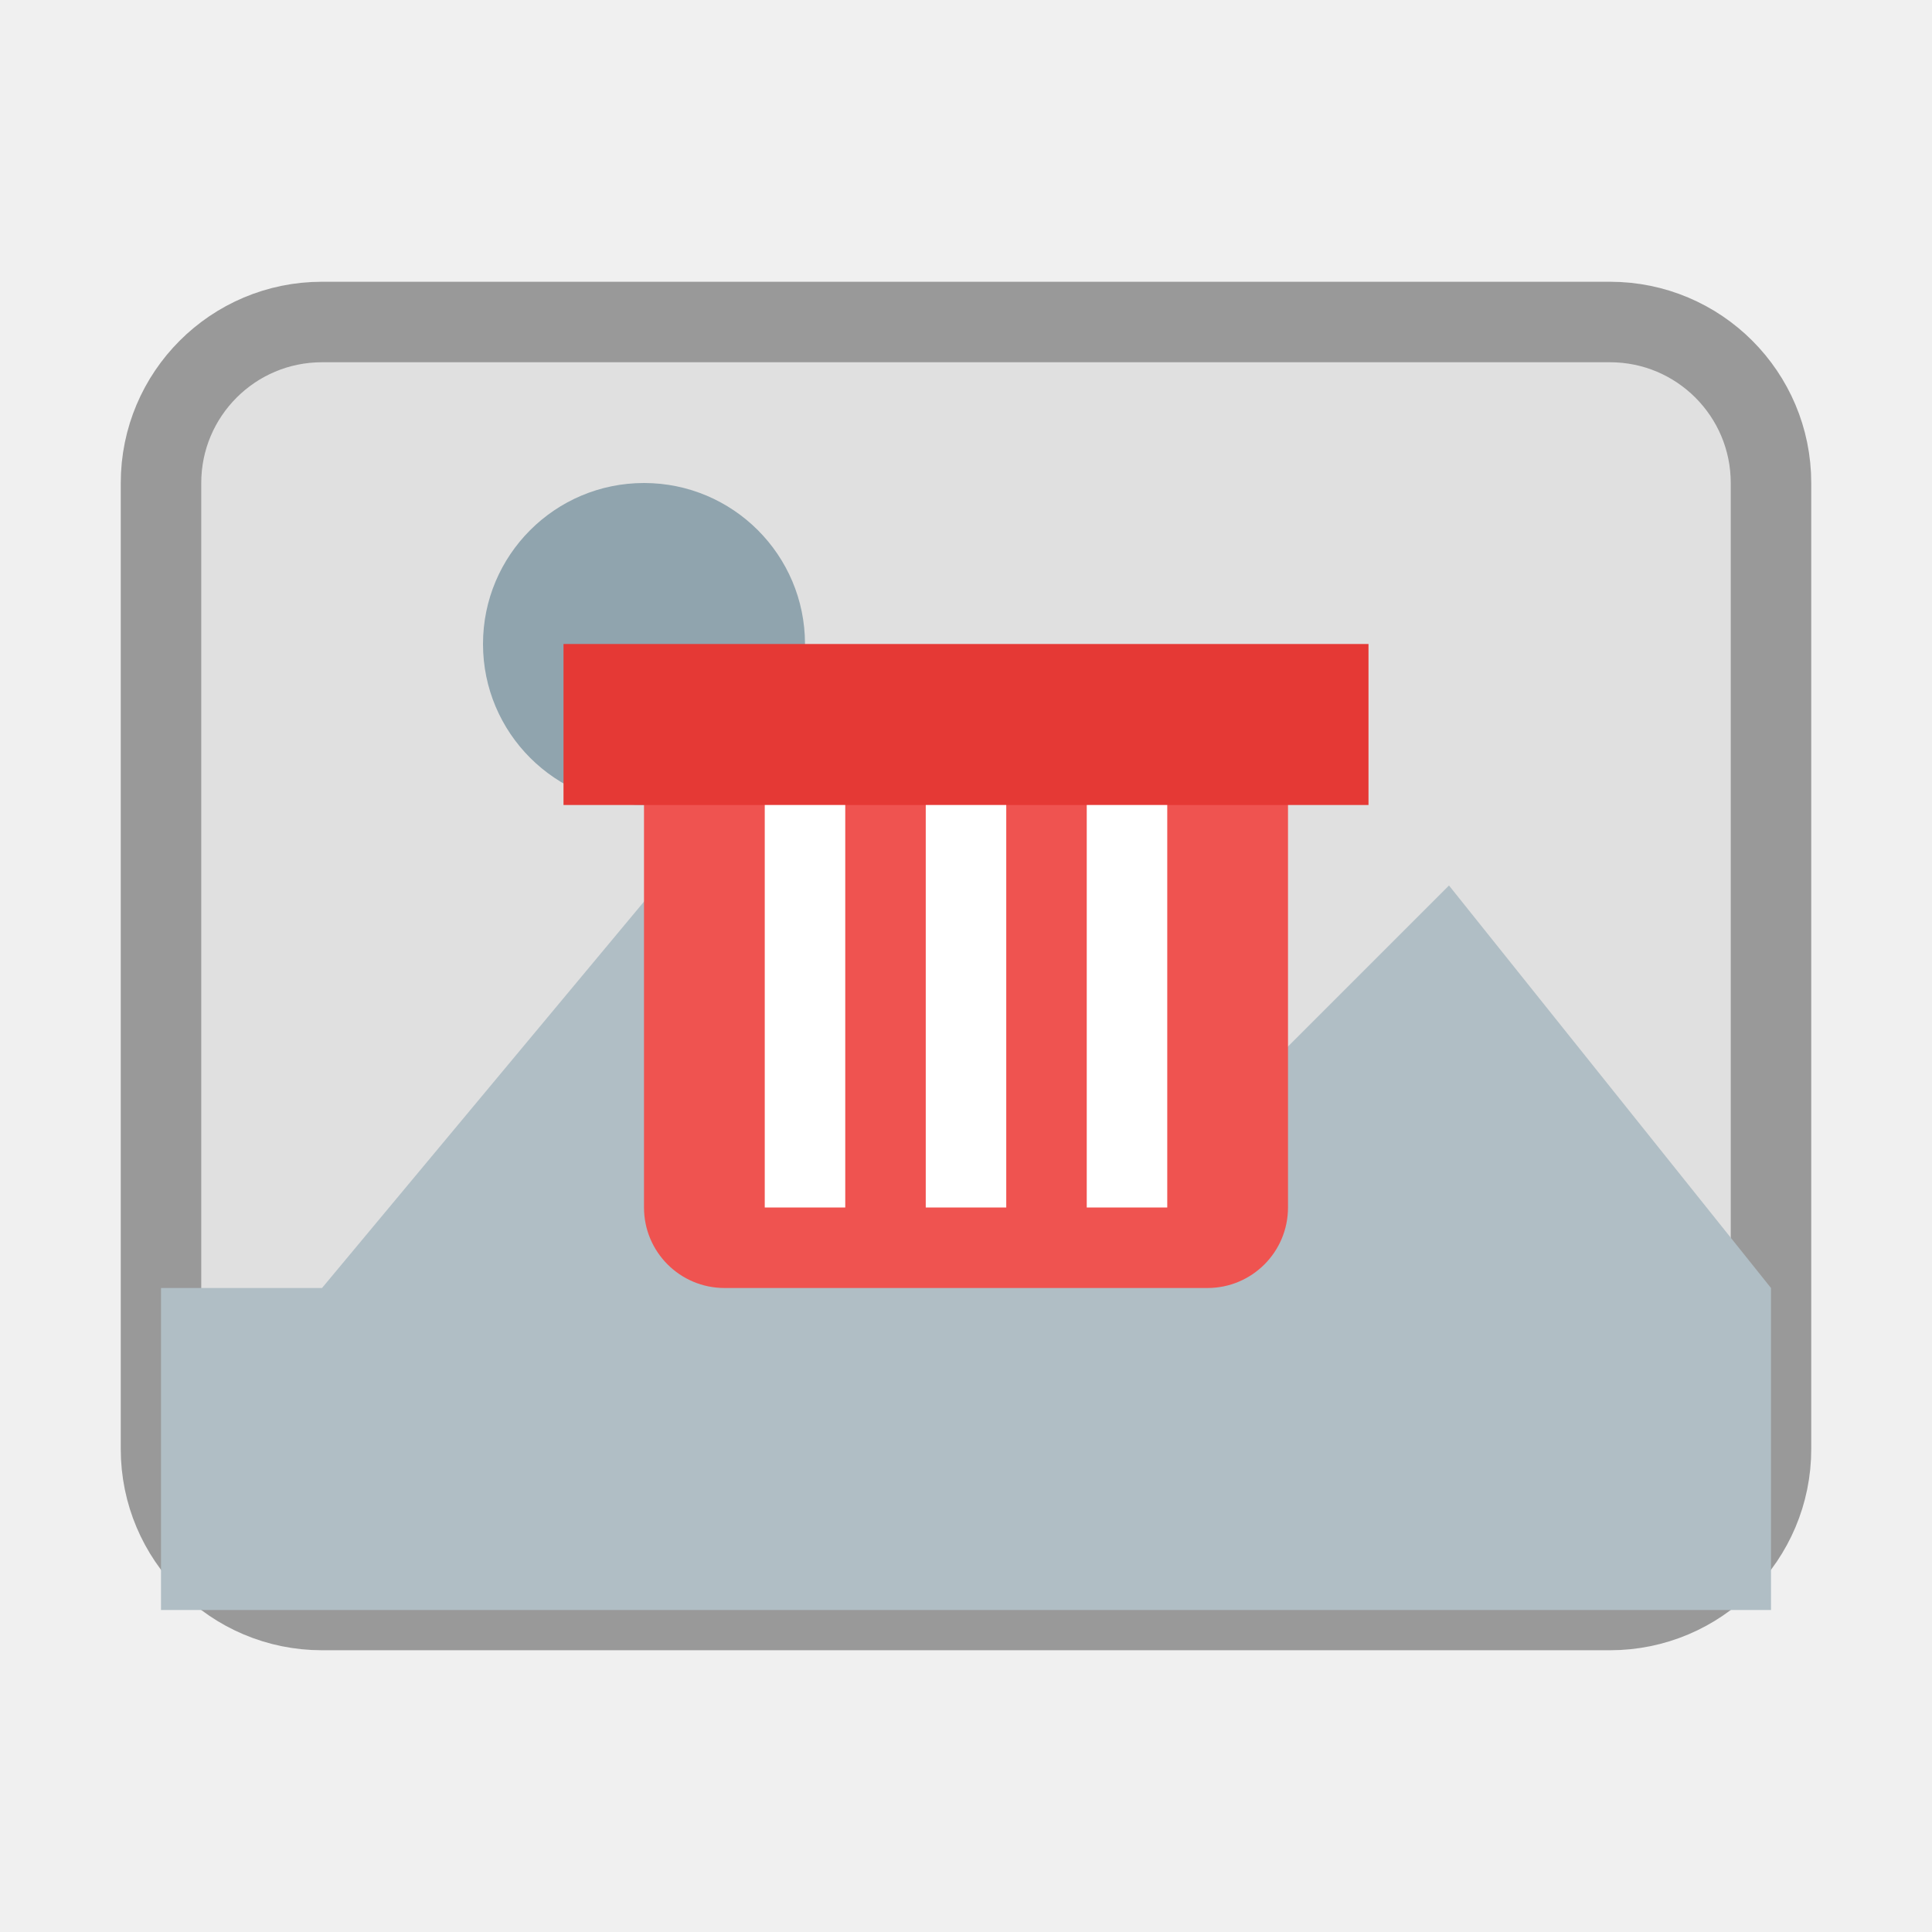
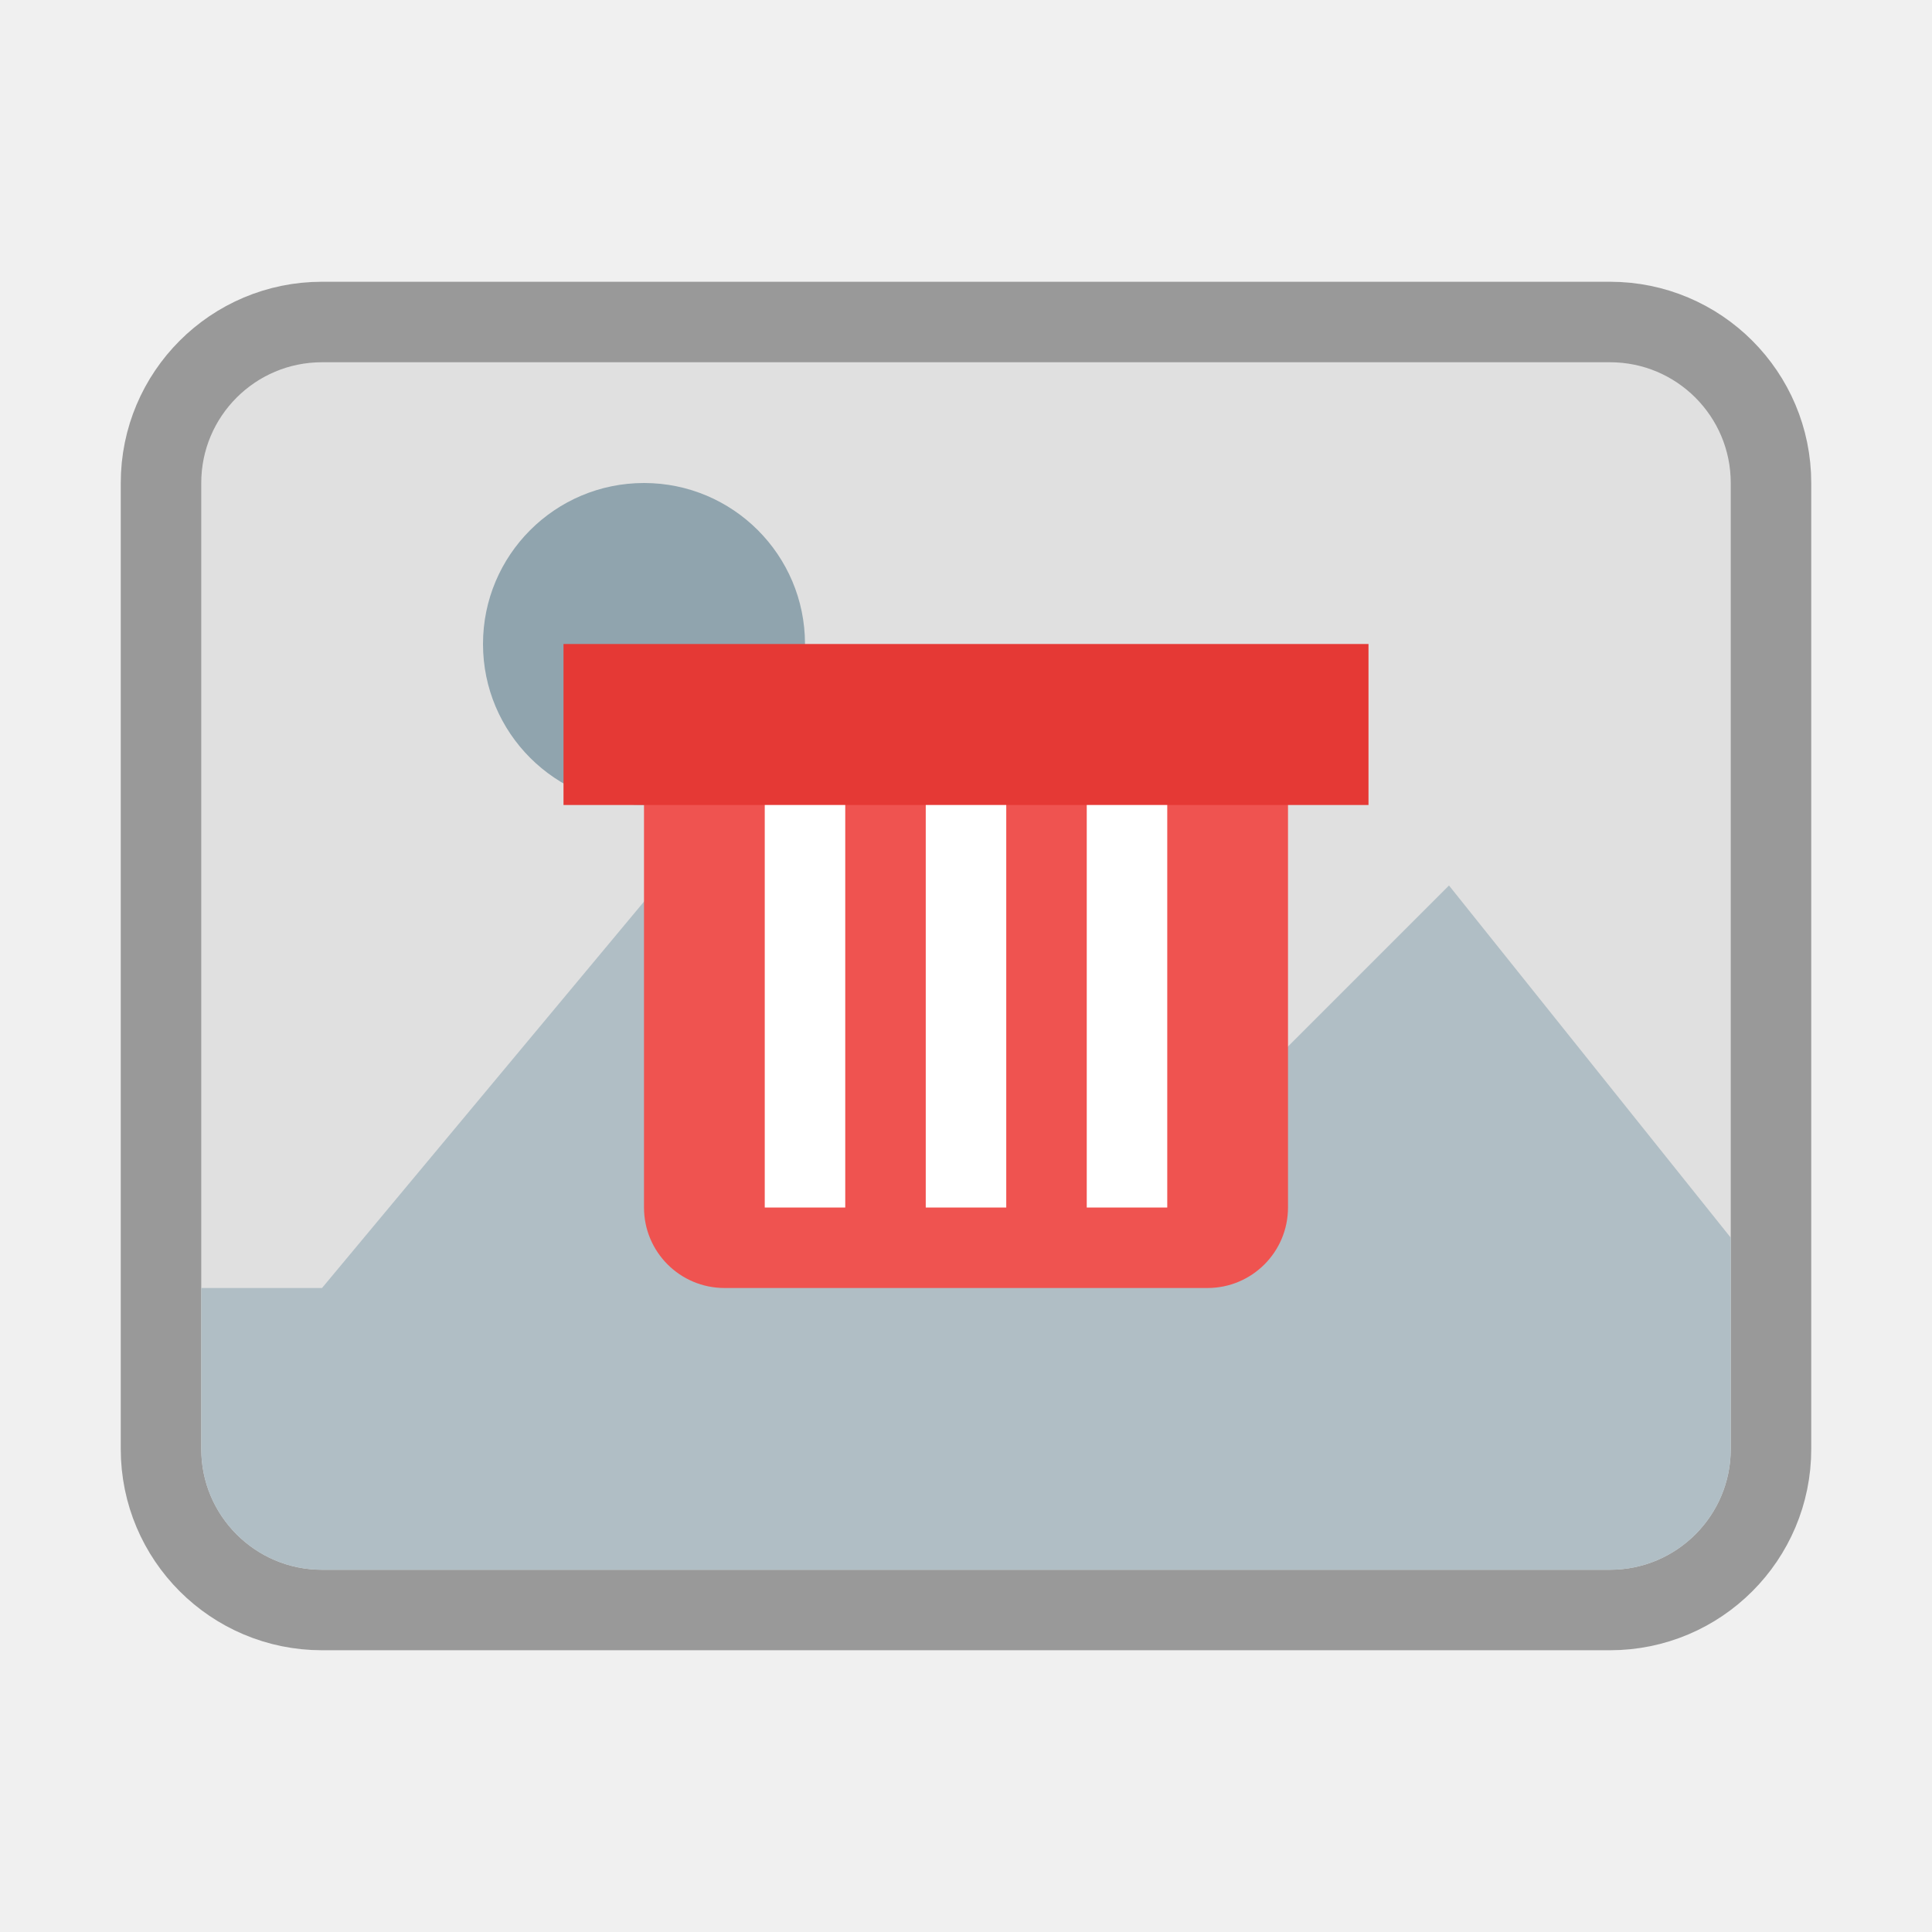
<svg xmlns="http://www.w3.org/2000/svg" width="48" height="48" viewBox="0 0 48 48">
  <rect x="4" y="8" width="40" height="32" rx="4" ry="4" fill="#E0E0E0" stroke="#999" stroke-width="2" />
-   <polygon points="8,32 18,20 28,30 36,22 44,32 44,40 4,40 4,32" fill="#B0BEC5" />
-   <circle cx="16" cy="16" r="4" fill="#90A4AE" />
-   <rect x="16" y="18" width="16" height="14" rx="2" ry="2" fill="#EF5350" />
-   <rect x="14" y="16" width="20" height="4" fill="#E53935" />
-   <line x1="20" y1="20" x2="20" y2="30" stroke="white" stroke-width="2" />
-   <line x1="24" y1="20" x2="24" y2="30" stroke="white" stroke-width="2" />
-   <line x1="28" y1="20" x2="28" y2="30" stroke="white" stroke-width="2" />
+   <clipPath id="borderFrameMask">
+     <rect x="5" y="9" width="38" height="30" rx="3" ry="3" />
+   </clipPath>
+   <g clip-path="url(#borderFrameMask)">
+     <polygon points="8,32 18,20 28,30 36,22 44,32 44,40 4,40 4,32" fill="#B0BEC5" />
+     <circle cx="16" cy="16" r="4" fill="#90A4AE" />
+     <rect x="16" y="18" width="16" height="14" rx="2" ry="2" fill="#EF5350" />
+     <rect x="14" y="16" width="20" height="4" fill="#E53935" />
+     <line x1="20" y1="20" x2="20" y2="30" stroke="white" stroke-width="2" />
+     <line x1="24" y1="20" x2="24" y2="30" stroke="white" stroke-width="2" />
+     <line x1="28" y1="20" x2="28" y2="30" stroke="white" stroke-width="2" />
+   </g>
</svg>
